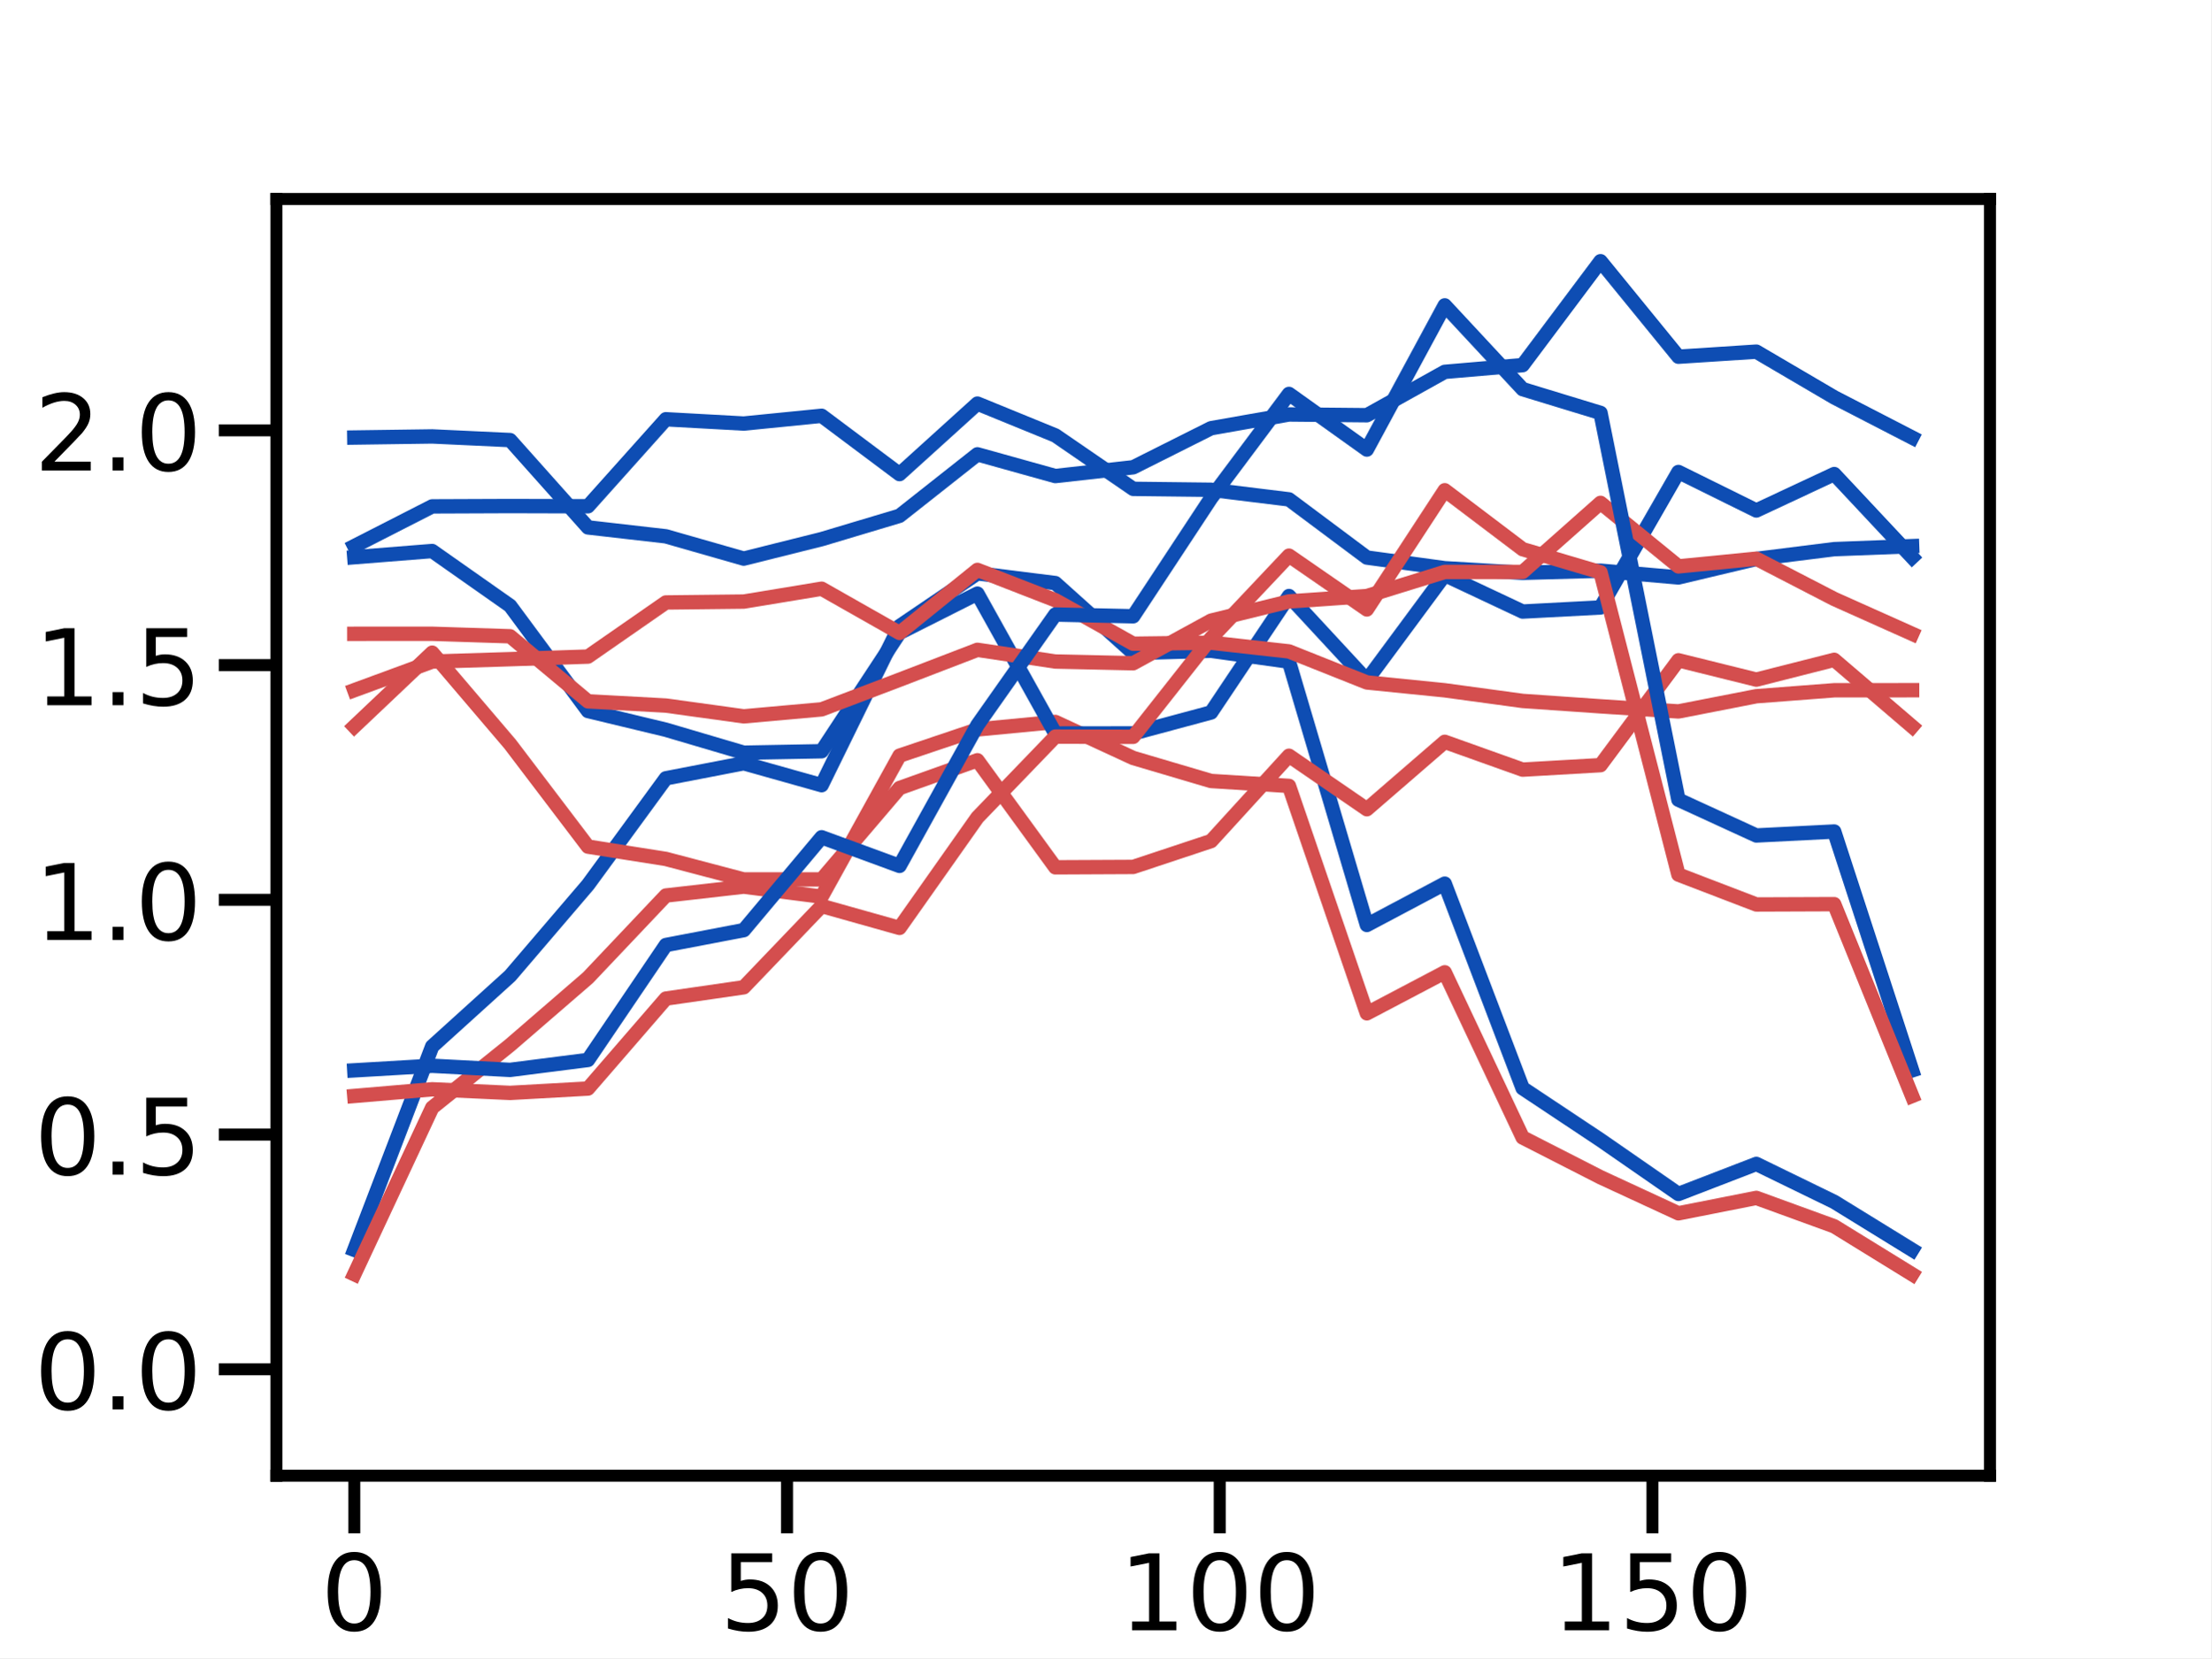
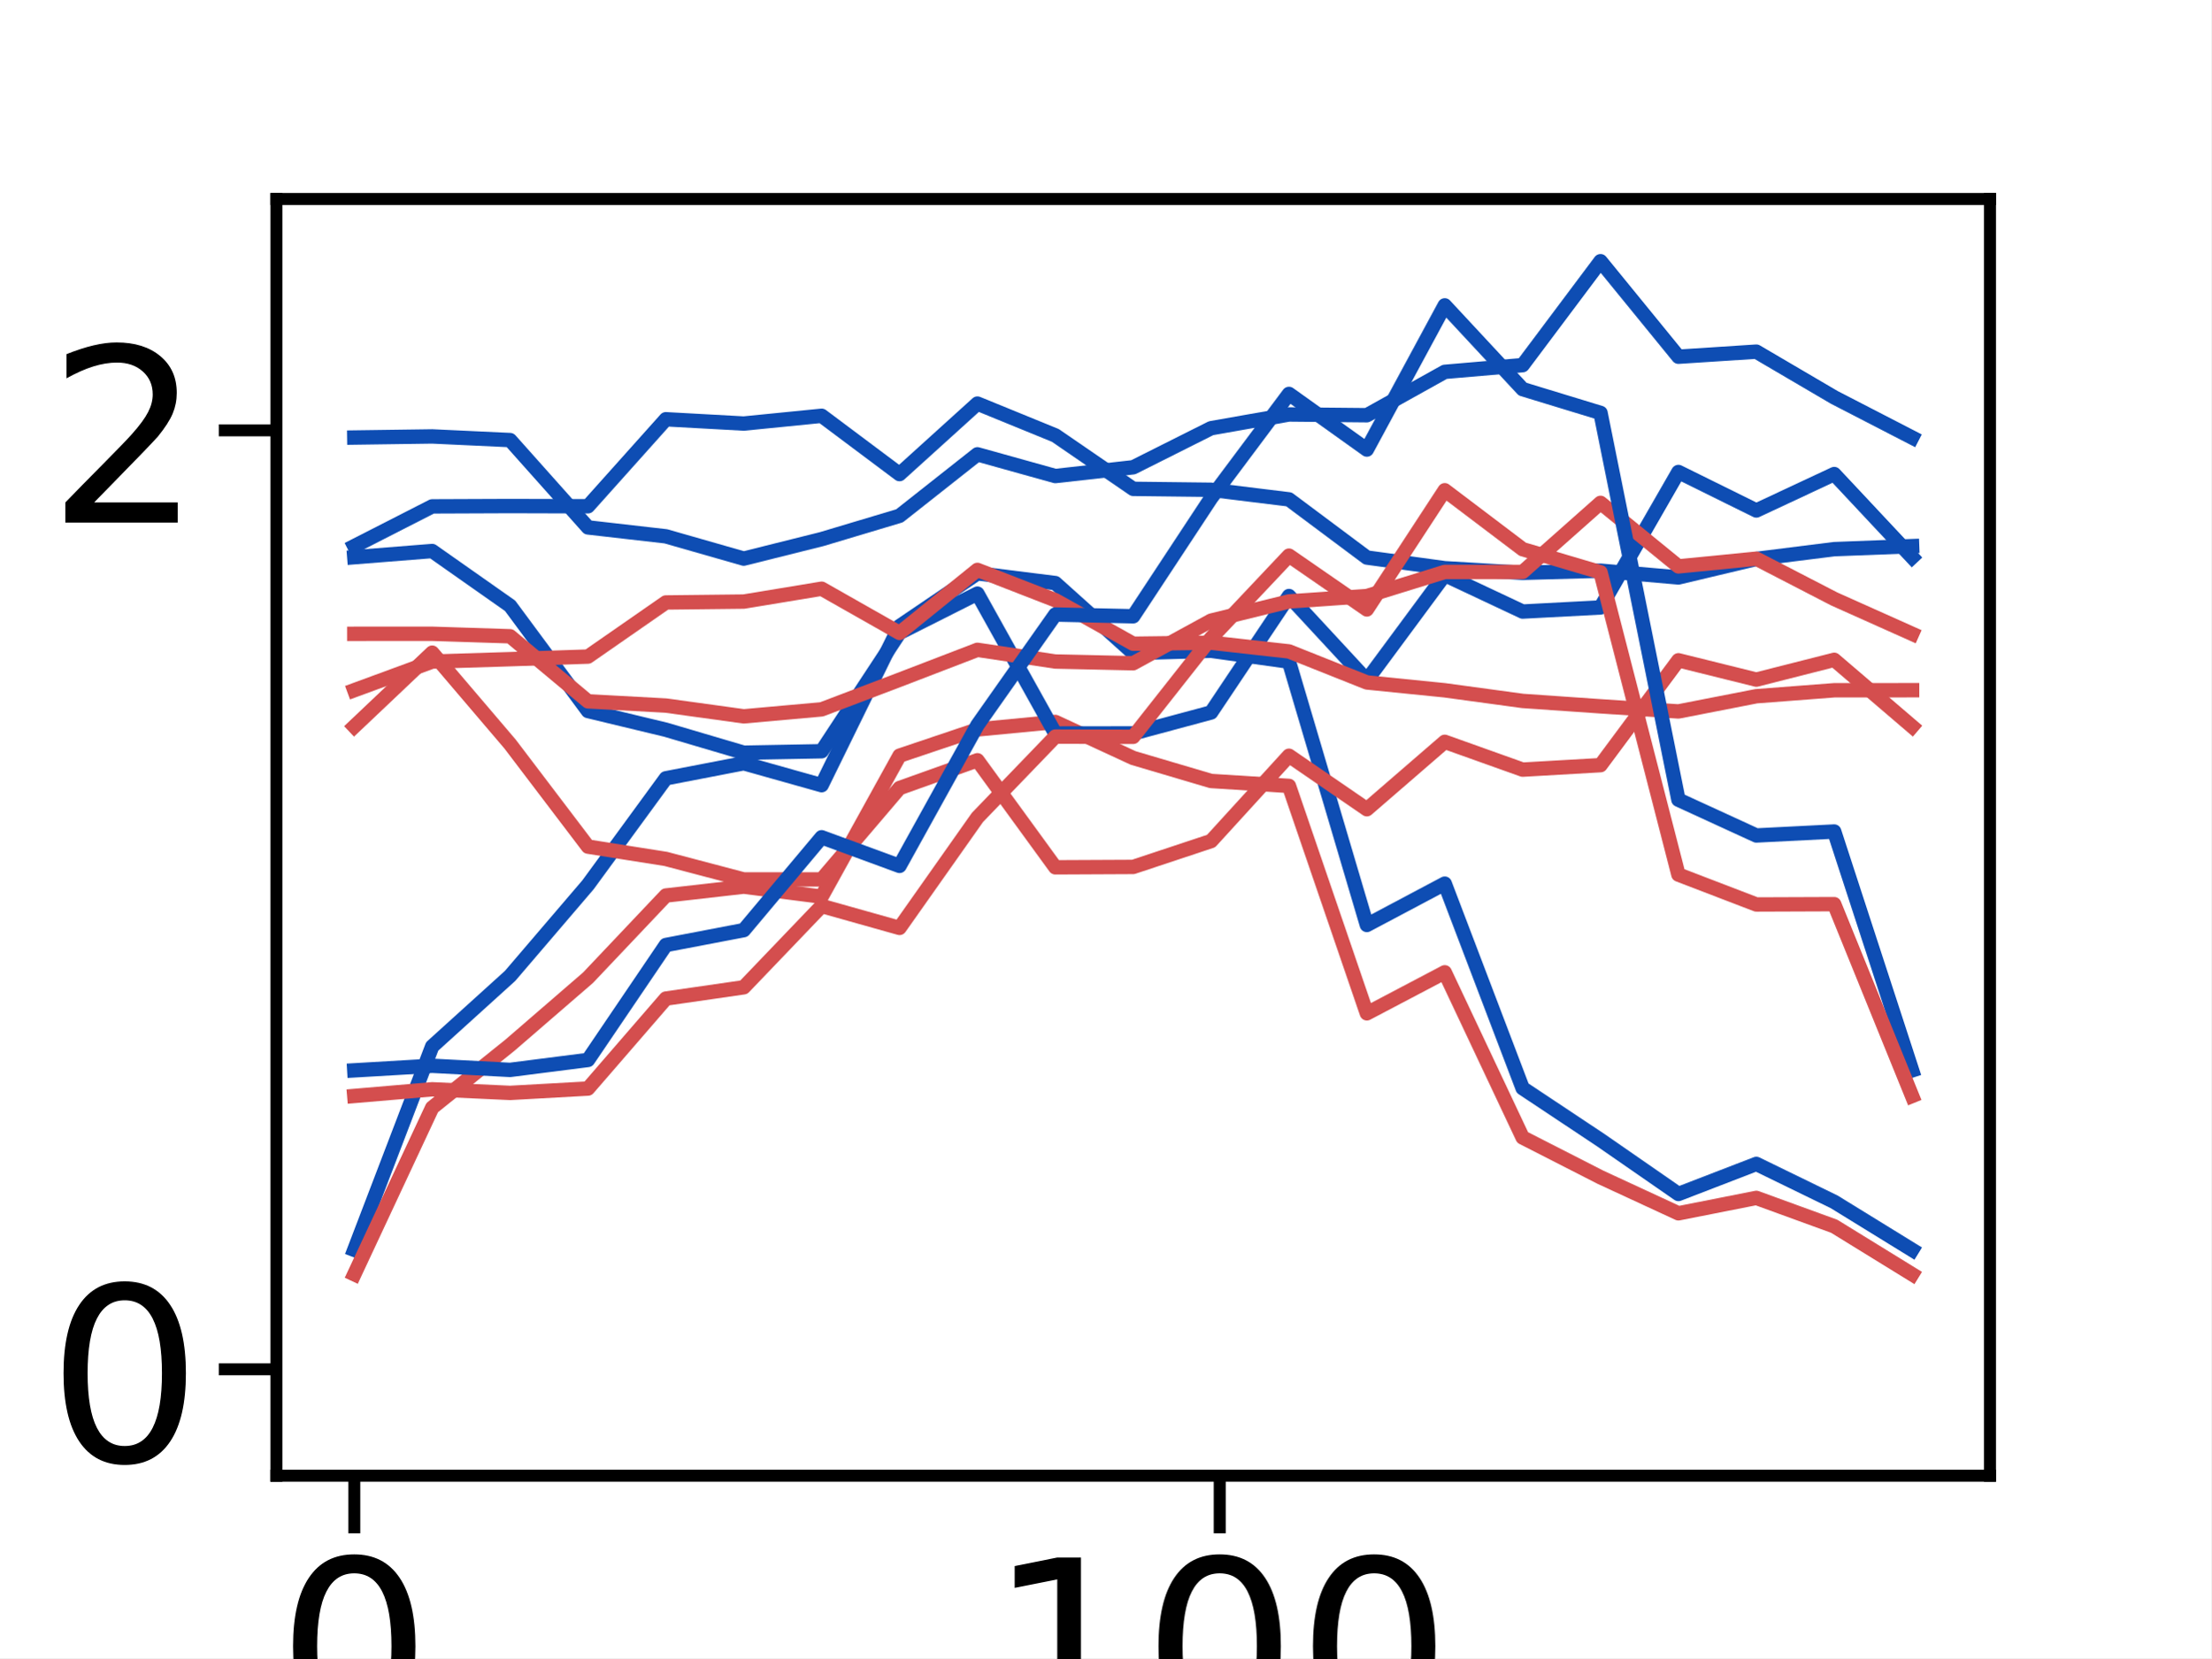
<svg xmlns="http://www.w3.org/2000/svg" xmlns:xlink="http://www.w3.org/1999/xlink" height="345.6pt" version="1.1" viewBox="0 0 460.8 345.6" width="460.8pt">
  <defs>
    <style type="text/css">
*{stroke-linecap:butt;stroke-linejoin:round;}
  </style>
  </defs>
  <g id="figure_1">
    <g id="patch_1">
      <path d="M 0 345.6  L 460.8 345.6  L 460.8 0  L 0 0  z " style="fill:#ffffff;" />
    </g>
    <g id="axes_1">
      <g id="patch_2">
        <path d="M 57.6 307.584  L 414.72 307.584  L 414.72 41.472  L 57.6 41.472  z " style="fill:#ffffff;" />
      </g>
      <g id="matplotlib.axis_1">
        <g id="xtick_1">
          <g id="line2d_1">
            <defs>
-               <path d="M 0 0  L 0 12  " id="m61aeab9443" style="stroke:#000000;stroke-width:2.5;" />
+               <path d="M 0 0  L 0 12  " id="m897a55c49e" style="stroke:#000000;stroke-width:2.5;" />
            </defs>
            <g>
-               <use style="stroke:#000000;stroke-width:2.5;" x="73.833" xlink:href="#m61aeab9443" y="307.584" />
+               <use style="stroke:#000000;stroke-width:2.5;" x="73.833" xlink:href="#m897a55c49e" y="307.584" />
            </g>
          </g>
          <g id="text_1">
            <defs>
              <path d="M 31.781 66.406  Q 24.172 66.406 20.328 58.906  Q 16.5 51.422 16.5 36.375  Q 16.5 21.391 20.328 13.891  Q 24.172 6.391 31.781 6.391  Q 39.453 6.391 43.281 13.891  Q 47.125 21.391 47.125 36.375  Q 47.125 51.422 43.281 58.906  Q 39.453 66.406 31.781 66.406  z M 31.781 74.219  Q 44.047 74.219 50.516 64.516  Q 56.984 54.828 56.984 36.375  Q 56.984 17.969 50.516 8.266  Q 44.047 -1.422 31.781 -1.422  Q 19.531 -1.422 13.062 8.266  Q 6.594 17.969 6.594 36.375  Q 6.594 54.828 13.062 64.516  Q 19.531 74.219 31.781 74.219  z " id="DejaVuSans-48" />
            </defs>
-             <g transform="translate(66.83398 339.8006)scale(0.22 -0.22)">
+             <g transform="translate(57.7356 361.5321)scale(0.506 -0.506)">
              <use xlink:href="#DejaVuSans-48" />
            </g>
          </g>
        </g>
        <g id="xtick_2">
          <g id="line2d_2">
            <g>
-               <use style="stroke:#000000;stroke-width:2.5;" x="164.015" xlink:href="#m61aeab9443" y="307.584" />
+               <use style="stroke:#000000;stroke-width:2.5;" x="254.196" xlink:href="#m897a55c49e" y="307.584" />
            </g>
          </g>
          <g id="text_2">
            <defs>
-               <path d="M 10.797 72.906  L 49.516 72.906  L 49.516 64.594  L 19.828 64.594  L 19.828 46.734  Q 21.969 47.469 24.109 47.828  Q 26.266 48.188 28.422 48.188  Q 40.625 48.188 47.75 41.5  Q 54.891 34.812 54.891 23.391  Q 54.891 11.625 47.562 5.094  Q 40.234 -1.422 26.906 -1.422  Q 22.312 -1.422 17.547 -0.641  Q 12.797 0.141 7.719 1.703  L 7.719 11.625  Q 12.109 9.234 16.797 8.062  Q 21.484 6.891 26.703 6.891  Q 35.156 6.891 40.078 11.328  Q 45.016 15.766 45.016 23.391  Q 45.016 31 40.078 35.438  Q 35.156 39.891 26.703 39.891  Q 22.75 39.891 18.812 39.016  Q 14.891 38.141 10.797 36.281  z " id="DejaVuSans-53" />
-             </defs>
-             <g transform="translate(150.017 339.8006)scale(0.22 -0.22)">
-               <use xlink:href="#DejaVuSans-53" />
-               <use x="63.623" xlink:href="#DejaVuSans-48" />
-             </g>
-           </g>
-         </g>
-         <g id="xtick_3">
-           <g id="line2d_3">
-             <g>
-               <use style="stroke:#000000;stroke-width:2.5;" x="254.196" xlink:href="#m61aeab9443" y="307.584" />
-             </g>
-           </g>
-           <g id="text_3">
-             <defs>
              <path d="M 12.406 8.297  L 28.516 8.297  L 28.516 63.922  L 10.984 60.406  L 10.984 69.391  L 28.422 72.906  L 38.281 72.906  L 38.281 8.297  L 54.391 8.297  L 54.391 0  L 12.406 0  z " id="DejaVuSans-49" />
            </defs>
-             <g transform="translate(233.2001 339.8006)scale(0.22 -0.22)">
+             <g transform="translate(205.905 361.5321)scale(0.506 -0.506)">
              <use xlink:href="#DejaVuSans-49" />
              <use x="63.623" xlink:href="#DejaVuSans-48" />
              <use x="127.246" xlink:href="#DejaVuSans-48" />
            </g>
          </g>
        </g>
-         <g id="xtick_4">
-           <g id="line2d_4">
-             <g>
-               <use style="stroke:#000000;stroke-width:2.5;" x="344.378" xlink:href="#m61aeab9443" y="307.584" />
-             </g>
-           </g>
-           <g id="text_4">
-             <g transform="translate(323.3819 339.8006)scale(0.22 -0.22)">
-               <use xlink:href="#DejaVuSans-49" />
-               <use x="63.623" xlink:href="#DejaVuSans-53" />
-               <use x="127.246" xlink:href="#DejaVuSans-48" />
-             </g>
-           </g>
-         </g>
-         <g id="text_5">
+         <g id="text_3">
          <defs>
            <path d="M 19.672 64.797  L 19.672 8.109  L 31.594 8.109  Q 46.688 8.109 53.688 14.938  Q 60.688 21.781 60.688 36.531  Q 60.688 51.172 53.688 57.984  Q 46.688 64.797 31.594 64.797  z M 9.812 72.906  L 30.078 72.906  Q 51.266 72.906 61.172 64.094  Q 71.094 55.281 71.094 36.531  Q 71.094 17.672 61.125 8.828  Q 51.172 0 30.078 0  L 9.812 0  z " id="DejaVuSans-68" />
            <path d="M 56.203 29.594  L 56.203 25.203  L 14.891 25.203  Q 15.484 15.922 20.484 11.062  Q 25.484 6.203 34.422 6.203  Q 39.594 6.203 44.453 7.469  Q 49.312 8.734 54.109 11.281  L 54.109 2.781  Q 49.266 0.734 44.188 -0.344  Q 39.109 -1.422 33.891 -1.422  Q 20.797 -1.422 13.156 6.188  Q 5.516 13.812 5.516 26.812  Q 5.516 40.234 12.766 48.109  Q 20.016 56 32.328 56  Q 43.359 56 49.781 48.891  Q 56.203 41.797 56.203 29.594  z M 47.219 32.234  Q 47.125 39.594 43.094 43.984  Q 39.062 48.391 32.422 48.391  Q 24.906 48.391 20.391 44.141  Q 15.875 39.891 15.188 32.172  z " id="DejaVuSans-101" />
            <path d="M 45.406 27.984  Q 45.406 37.75 41.375 43.109  Q 37.359 48.484 30.078 48.484  Q 22.859 48.484 18.828 43.109  Q 14.797 37.75 14.797 27.984  Q 14.797 18.266 18.828 12.891  Q 22.859 7.516 30.078 7.516  Q 37.359 7.516 41.375 12.891  Q 45.406 18.266 45.406 27.984  z M 54.391 6.781  Q 54.391 -7.172 48.188 -13.984  Q 42 -20.797 29.203 -20.797  Q 24.469 -20.797 20.266 -20.094  Q 16.062 -19.391 12.109 -17.922  L 12.109 -9.188  Q 16.062 -11.328 19.922 -12.344  Q 23.781 -13.375 27.781 -13.375  Q 36.625 -13.375 41.016 -8.766  Q 45.406 -4.156 45.406 5.172  L 45.406 9.625  Q 42.625 4.781 38.281 2.391  Q 33.938 0 27.875 0  Q 17.828 0 11.672 7.656  Q 5.516 15.328 5.516 27.984  Q 5.516 40.672 11.672 48.328  Q 17.828 56 27.875 56  Q 33.938 56 38.281 53.609  Q 42.625 51.219 45.406 46.391  L 45.406 54.688  L 54.391 54.688  z " id="DejaVuSans-103" />
            <path d="M 41.109 46.297  Q 39.594 47.172 37.812 47.578  Q 36.031 48 33.891 48  Q 26.266 48 22.188 43.047  Q 18.109 38.094 18.109 28.812  L 18.109 0  L 9.078 0  L 9.078 54.688  L 18.109 54.688  L 18.109 46.188  Q 20.953 51.172 25.484 53.578  Q 30.031 56 36.531 56  Q 37.453 56 38.578 55.875  Q 39.703 55.766 41.062 55.516  z " id="DejaVuSans-114" />
            <path d="M 44.281 53.078  L 44.281 44.578  Q 40.484 46.531 36.375 47.5  Q 32.281 48.484 27.875 48.484  Q 21.188 48.484 17.844 46.438  Q 14.5 44.391 14.5 40.281  Q 14.5 37.156 16.891 35.375  Q 19.281 33.594 26.516 31.984  L 29.594 31.297  Q 39.156 29.25 43.188 25.516  Q 47.219 21.781 47.219 15.094  Q 47.219 7.469 41.188 3.016  Q 35.156 -1.422 24.609 -1.422  Q 20.219 -1.422 15.453 -0.562  Q 10.688 0.297 5.422 2  L 5.422 11.281  Q 10.406 8.688 15.234 7.391  Q 20.062 6.109 24.812 6.109  Q 31.156 6.109 34.562 8.281  Q 37.984 10.453 37.984 14.406  Q 37.984 18.062 35.516 20.016  Q 33.062 21.969 24.703 23.781  L 21.578 24.516  Q 13.234 26.266 9.516 29.906  Q 5.812 33.547 5.812 39.891  Q 5.812 47.609 11.281 51.797  Q 16.75 56 26.812 56  Q 31.781 56 36.172 55.266  Q 40.578 54.547 44.281 53.078  z " id="DejaVuSans-115" />
          </defs>
-           <g transform="translate(185.97 366.6121)scale(0.24 -0.24)">
+           <g transform="translate(120.723 417.9987)scale(0.552 -0.552)">
            <use xlink:href="#DejaVuSans-68" />
            <use x="77.002" xlink:href="#DejaVuSans-101" />
            <use x="138.525" xlink:href="#DejaVuSans-103" />
            <use x="202.002" xlink:href="#DejaVuSans-114" />
            <use x="243.084" xlink:href="#DejaVuSans-101" />
            <use x="304.607" xlink:href="#DejaVuSans-101" />
            <use x="366.131" xlink:href="#DejaVuSans-115" />
          </g>
        </g>
      </g>
      <g id="matplotlib.axis_2">
        <g id="ytick_1">
-           <g id="line2d_5">
+           <g id="line2d_3">
            <defs>
-               <path d="M 0 0  L -12 0  " id="m67faf5cc9e" style="stroke:#000000;stroke-width:2.5;" />
+               <path d="M 0 0  L -12 0  " id="m338dd43d6b" style="stroke:#000000;stroke-width:2.5;" />
            </defs>
            <g>
-               <use style="stroke:#000000;stroke-width:2.5;" x="57.6" xlink:href="#m67faf5cc9e" y="285.408" />
+               <use style="stroke:#000000;stroke-width:2.5;" x="57.6" xlink:href="#m338dd43d6b" y="285.408" />
            </g>
          </g>
-           <g id="text_6">
-             <defs>
-               <path d="M 10.688 12.406  L 21 12.406  L 21 0  L 10.688 0  z " id="DejaVuSans-46" />
-             </defs>
-             <g transform="translate(7.113125 293.7663)scale(0.22 -0.22)">
+           <g id="text_4">
+             <g transform="translate(9.90575 304.632)scale(0.506 -0.506)">
              <use xlink:href="#DejaVuSans-48" />
-               <use x="63.623" xlink:href="#DejaVuSans-46" />
-               <use x="95.41" xlink:href="#DejaVuSans-48" />
            </g>
          </g>
        </g>
        <g id="ytick_2">
-           <g id="line2d_6">
+           <g id="line2d_4">
            <g>
-               <use style="stroke:#000000;stroke-width:2.5;" x="57.6" xlink:href="#m67faf5cc9e" y="236.481" />
+               <use style="stroke:#000000;stroke-width:2.5;" x="57.6" xlink:href="#m338dd43d6b" y="89.698" />
            </g>
          </g>
-           <g id="text_7">
-             <g transform="translate(7.113125 244.8389)scale(0.22 -0.22)">
-               <use xlink:href="#DejaVuSans-48" />
-               <use x="63.623" xlink:href="#DejaVuSans-46" />
-               <use x="95.41" xlink:href="#DejaVuSans-53" />
+           <g id="text_5">
+             <defs>
+               <path d="M 19.188 8.297  L 53.609 8.297  L 53.609 0  L 7.328 0  L 7.328 8.297  Q 12.938 14.109 22.625 23.891  Q 32.328 33.688 34.812 36.531  Q 39.547 41.844 41.422 45.531  Q 43.312 49.219 43.312 52.781  Q 43.312 58.594 39.234 62.25  Q 35.156 65.922 28.609 65.922  Q 23.969 65.922 18.812 64.312  Q 13.672 62.703 7.812 59.422  L 7.812 69.391  Q 13.766 71.781 18.938 73  Q 24.125 74.219 28.422 74.219  Q 39.75 74.219 46.484 68.547  Q 53.219 62.891 53.219 53.422  Q 53.219 48.922 51.531 44.891  Q 49.859 40.875 45.406 35.406  Q 44.188 33.984 37.641 27.219  Q 31.109 20.453 19.188 8.297  z " id="DejaVuSans-50" />
+             </defs>
+             <g transform="translate(9.90575 108.9224)scale(0.506 -0.506)">
+               <use xlink:href="#DejaVuSans-50" />
            </g>
          </g>
        </g>
-         <g id="ytick_3">
-           <g id="line2d_7">
-             <g>
-               <use style="stroke:#000000;stroke-width:2.5;" x="57.6" xlink:href="#m67faf5cc9e" y="187.553" />
-             </g>
-           </g>
-           <g id="text_8">
-             <g transform="translate(7.113125 195.9114)scale(0.22 -0.22)">
-               <use xlink:href="#DejaVuSans-49" />
-               <use x="63.623" xlink:href="#DejaVuSans-46" />
-               <use x="95.41" xlink:href="#DejaVuSans-48" />
-             </g>
-           </g>
-         </g>
-         <g id="ytick_4">
-           <g id="line2d_8">
-             <g>
-               <use style="stroke:#000000;stroke-width:2.5;" x="57.6" xlink:href="#m67faf5cc9e" y="138.626" />
-             </g>
-           </g>
-           <g id="text_9">
-             <g transform="translate(7.113125 146.984)scale(0.22 -0.22)">
-               <use xlink:href="#DejaVuSans-49" />
-               <use x="63.623" xlink:href="#DejaVuSans-46" />
-               <use x="95.41" xlink:href="#DejaVuSans-53" />
-             </g>
-           </g>
-         </g>
-         <g id="ytick_5">
-           <g id="line2d_9">
-             <g>
-               <use style="stroke:#000000;stroke-width:2.5;" x="57.6" xlink:href="#m67faf5cc9e" y="89.698" />
-             </g>
-           </g>
-           <g id="text_10">
-             <defs>
-               <path d="M 19.188 8.297  L 53.609 8.297  L 53.609 0  L 7.328 0  L 7.328 8.297  Q 12.938 14.109 22.625 23.891  Q 32.328 33.688 34.812 36.531  Q 39.547 41.844 41.422 45.531  Q 43.312 49.219 43.312 52.781  Q 43.312 58.594 39.234 62.25  Q 35.156 65.922 28.609 65.922  Q 23.969 65.922 18.812 64.312  Q 13.672 62.703 7.812 59.422  L 7.812 69.391  Q 13.766 71.781 18.938 73  Q 24.125 74.219 28.422 74.219  Q 39.75 74.219 46.484 68.547  Q 53.219 62.891 53.219 53.422  Q 53.219 48.922 51.531 44.891  Q 49.859 40.875 45.406 35.406  Q 44.188 33.984 37.641 27.219  Q 31.109 20.453 19.188 8.297  z " id="DejaVuSans-50" />
-             </defs>
-             <g transform="translate(7.113125 98.0566)scale(0.22 -0.22)">
-               <use xlink:href="#DejaVuSans-50" />
-               <use x="63.623" xlink:href="#DejaVuSans-46" />
-               <use x="95.41" xlink:href="#DejaVuSans-48" />
-             </g>
-           </g>
-         </g>
-         <g id="text_11">
+         <g id="text_6">
          <defs>
            <path d="M 34.188 63.188  L 20.797 26.906  L 47.609 26.906  z M 28.609 72.906  L 39.797 72.906  L 67.578 0  L 57.328 0  L 50.688 18.703  L 17.828 18.703  L 11.188 0  L 0.781 0  z " id="DejaVuSans-65" />
            <path d="M 48.781 52.594  L 48.781 44.188  Q 44.969 46.297 41.141 47.344  Q 37.312 48.391 33.406 48.391  Q 24.656 48.391 19.812 42.844  Q 14.984 37.312 14.984 27.297  Q 14.984 17.281 19.812 11.734  Q 24.656 6.203 33.406 6.203  Q 37.312 6.203 41.141 7.25  Q 44.969 8.297 48.781 10.406  L 48.781 2.094  Q 45.016 0.344 40.984 -0.531  Q 36.969 -1.422 32.422 -1.422  Q 20.062 -1.422 12.781 6.344  Q 5.516 14.109 5.516 27.297  Q 5.516 40.672 12.859 48.328  Q 20.219 56 33.016 56  Q 37.156 56 41.109 55.141  Q 45.062 54.297 48.781 52.594  z " id="DejaVuSans-99" />
            <path d="M 18.312 70.219  L 18.312 54.688  L 36.812 54.688  L 36.812 47.703  L 18.312 47.703  L 18.312 18.016  Q 18.312 11.328 20.141 9.422  Q 21.969 7.516 27.594 7.516  L 36.812 7.516  L 36.812 0  L 27.594 0  Q 17.188 0 13.234 3.875  Q 9.281 7.766 9.281 18.016  L 9.281 47.703  L 2.688 47.703  L 2.688 54.688  L 9.281 54.688  L 9.281 70.219  z " id="DejaVuSans-116" />
            <path d="M 9.422 54.688  L 18.406 54.688  L 18.406 0  L 9.422 0  z M 9.422 75.984  L 18.406 75.984  L 18.406 64.594  L 9.422 64.594  z " id="DejaVuSans-105" />
            <path d="M 2.984 54.688  L 12.5 54.688  L 29.594 8.797  L 46.688 54.688  L 56.203 54.688  L 35.688 0  L 23.484 0  z " id="DejaVuSans-118" />
            <path d="M 34.281 27.484  Q 23.391 27.484 19.188 25  Q 14.984 22.516 14.984 16.5  Q 14.984 11.719 18.141 8.906  Q 21.297 6.109 26.703 6.109  Q 34.188 6.109 38.703 11.406  Q 43.219 16.703 43.219 25.484  L 43.219 27.484  z M 52.203 31.203  L 52.203 0  L 43.219 0  L 43.219 8.297  Q 40.141 3.328 35.547 0.953  Q 30.953 -1.422 24.312 -1.422  Q 15.922 -1.422 10.953 3.297  Q 6 8.016 6 15.922  Q 6 25.141 12.172 29.828  Q 18.359 34.516 30.609 34.516  L 43.219 34.516  L 43.219 35.406  Q 43.219 41.609 39.141 45  Q 35.062 48.391 27.688 48.391  Q 23 48.391 18.547 47.266  Q 14.109 46.141 10.016 43.891  L 10.016 52.203  Q 14.938 54.109 19.578 55.047  Q 24.219 56 28.609 56  Q 40.484 56 46.344 49.844  Q 52.203 43.703 52.203 31.203  z " id="DejaVuSans-97" />
            <path d="M 30.609 48.391  Q 23.391 48.391 19.188 42.75  Q 14.984 37.109 14.984 27.297  Q 14.984 17.484 19.156 11.844  Q 23.344 6.203 30.609 6.203  Q 37.797 6.203 41.984 11.859  Q 46.188 17.531 46.188 27.297  Q 46.188 37.016 41.984 42.703  Q 37.797 48.391 30.609 48.391  z M 30.609 56  Q 42.328 56 49.016 48.375  Q 55.719 40.766 55.719 27.297  Q 55.719 13.875 49.016 6.219  Q 42.328 -1.422 30.609 -1.422  Q 18.844 -1.422 12.172 6.219  Q 5.516 13.875 5.516 27.297  Q 5.516 40.766 12.172 48.375  Q 18.844 56 30.609 56  z " id="DejaVuSans-111" />
            <path d="M 54.891 33.016  L 54.891 0  L 45.906 0  L 45.906 32.719  Q 45.906 40.484 42.875 44.328  Q 39.844 48.188 33.797 48.188  Q 26.516 48.188 22.312 43.547  Q 18.109 38.922 18.109 30.906  L 18.109 0  L 9.078 0  L 9.078 54.688  L 18.109 54.688  L 18.109 46.188  Q 21.344 51.125 25.703 53.562  Q 30.078 56 35.797 56  Q 45.219 56 50.047 50.172  Q 54.891 44.344 54.891 33.016  z " id="DejaVuSans-110" />
          </defs>
-           <g transform="translate(-1.878125 234.813)rotate(-90)scale(0.24 -0.24)">
+           <g transform="translate(-5.574125 313.1835)rotate(-90)scale(0.552 -0.552)">
            <use xlink:href="#DejaVuSans-65" />
            <use x="68.393" xlink:href="#DejaVuSans-99" />
            <use x="123.373" xlink:href="#DejaVuSans-116" />
            <use x="162.582" xlink:href="#DejaVuSans-105" />
            <use x="190.365" xlink:href="#DejaVuSans-118" />
            <use x="249.545" xlink:href="#DejaVuSans-97" />
            <use x="310.824" xlink:href="#DejaVuSans-116" />
            <use x="350.033" xlink:href="#DejaVuSans-105" />
            <use x="377.816" xlink:href="#DejaVuSans-111" />
            <use x="438.998" xlink:href="#DejaVuSans-110" />
          </g>
        </g>
      </g>
+       <g id="line2d_5">
+         <path clip-path="url(#p6a0117d6bb)" d="M 73.833 260.507  L 90.065 218.11  L 106.298 203.411  L 122.531 184.428  L 138.764 162.222  L 154.996 159.086  L 171.229 163.652  L 187.462 130.513  L 203.695 119.499  L 219.927 121.532  L 236.16 136.115  L 252.393 135.639  L 268.625 137.908  L 284.858 192.789  L 301.091 184.177  L 317.324 226.819  L 333.556 237.613  L 349.789 248.862  L 366.022 242.599  L 382.255 250.506  L 398.487 260.507  " style="fill:none;stroke:#0e4db3;stroke-linecap:square;stroke-width:3;" />
+       </g>
+       <g id="line2d_6">
+         <path clip-path="url(#p6a0117d6bb)" d="M 73.833 265.595  L 90.065 230.872  L 106.298 217.829  L 122.531 203.796  L 138.764 186.652  L 154.996 184.804  L 171.229 186.889  L 187.462 157.499  L 203.695 152.034  L 219.927 150.475  L 236.16 157.983  L 252.393 162.782  L 268.625 163.805  L 284.858 211.207  L 301.091 202.663  L 317.324 237.092  L 333.556 245.38  L 349.789 252.894  L 366.022 249.68  L 382.255 255.595  L 398.487 265.595  " style="fill:none;stroke:#d44e4e;stroke-linecap:square;stroke-width:3;" />
+       </g>
+       <g id="line2d_7">
+         <path clip-path="url(#p6a0117d6bb)" d="M 73.833 116.135  L 90.065 114.849  L 106.298 126.259  L 122.531 148.191  L 138.764 152.097  L 154.996 156.886  L 171.229 156.582  L 187.462 131.901  L 203.695 123.726  L 219.927 152.883  L 236.16 152.864  L 252.393 148.498  L 268.625 124.231  L 284.858 141.771  L 301.091 119.829  L 317.324 127.465  L 333.556 126.61  L 349.789 98.375  L 366.022 106.396  L 382.255 98.805  L 398.487 116.135  " style="fill:none;stroke:#0e4db3;stroke-linecap:square;stroke-width:3;" />
+       </g>
+       <g id="line2d_8">
+         <path clip-path="url(#p6a0117d6bb)" d="M 73.833 151.416  L 90.065 136.036  L 106.298 155.084  L 122.531 176.458  L 138.764 179.029  L 154.996 183.305  L 171.229 183.3  L 187.462 164.251  L 203.695 158.463  L 219.927 180.775  L 236.16 180.695  L 252.393 175.304  L 268.625 157.519  L 284.858 168.662  L 301.091 154.619  L 317.324 160.414  L 333.556 159.481  L 349.789 137.624  L 366.022 141.649  L 382.255 137.527  L 398.487 151.416  " style="fill:none;stroke:#d44e4e;stroke-linecap:square;stroke-width:3;" />
+       </g>
+       <g id="line2d_9">
+         <path clip-path="url(#p6a0117d6bb)" d="M 73.833 113.83  L 90.065 105.542  L 106.298 105.476  L 122.531 105.522  L 138.764 87.381  L 154.996 88.28  L 171.229 86.657  L 187.462 98.812  L 203.695 84.115  L 219.927 90.747  L 236.16 101.889  L 252.393 102.082  L 268.625 104.083  L 284.858 116.208  L 301.091 118.432  L 317.324 119.394  L 333.556 118.946  L 349.789 120.355  L 366.022 116.493  L 382.255 114.457  L 398.487 113.83  " style="fill:none;stroke:#0e4db3;stroke-linecap:square;stroke-width:3;" />
+       </g>
      <g id="line2d_10">
-         <path clip-path="url(#p3f57f5b739)" d="M 73.833 260.507  L 90.065 218.11  L 106.298 203.411  L 122.531 184.428  L 138.764 162.222  L 154.996 159.086  L 171.229 163.652  L 187.462 130.513  L 203.695 119.499  L 219.927 121.532  L 236.16 136.115  L 252.393 135.639  L 268.625 137.908  L 284.858 192.789  L 301.091 184.177  L 317.324 226.819  L 333.556 237.613  L 349.789 248.862  L 366.022 242.599  L 382.255 250.506  L 398.487 260.507  " style="fill:none;stroke:#0e4db3;stroke-linecap:square;stroke-width:3;" />
+         <path clip-path="url(#p6a0117d6bb)" d="M 73.833 143.86  L 90.065 137.893  L 106.298 137.393  L 122.531 136.85  L 138.764 125.571  L 154.996 125.385  L 171.229 122.705  L 187.462 131.913  L 203.695 118.782  L 219.927 125.095  L 236.16 134.171  L 252.393 133.961  L 268.625 135.774  L 284.858 142.241  L 301.091 143.878  L 317.324 146.093  L 333.556 147.217  L 349.789 148.283  L 366.022 145.113  L 382.255 143.872  L 398.487 143.86  " style="fill:none;stroke:#d44e4e;stroke-linecap:square;stroke-width:3;" />
      </g>
      <g id="line2d_11">
-         <path clip-path="url(#p3f57f5b739)" d="M 73.833 265.595  L 90.065 230.872  L 106.298 217.829  L 122.531 203.796  L 138.764 186.652  L 154.996 184.804  L 171.229 186.889  L 187.462 157.499  L 203.695 152.034  L 219.927 150.475  L 236.16 157.983  L 252.393 162.782  L 268.625 163.805  L 284.858 211.207  L 301.091 202.663  L 317.324 237.092  L 333.556 245.38  L 349.789 252.894  L 366.022 249.68  L 382.255 255.595  L 398.487 265.595  " style="fill:none;stroke:#d44e4e;stroke-linecap:square;stroke-width:3;" />
+         <path clip-path="url(#p6a0117d6bb)" d="M 73.833 91.192  L 90.065 90.961  L 106.298 91.724  L 122.531 109.926  L 138.764 111.784  L 154.996 116.429  L 171.229 112.37  L 187.462 107.51  L 203.695 94.692  L 219.927 99.221  L 236.16 97.392  L 252.393 89.247  L 268.625 86.384  L 284.858 86.542  L 301.091 77.5  L 317.324 76.099  L 333.556 54.441  L 349.789 74.348  L 366.022 73.29  L 382.255 82.817  L 398.487 91.192  " style="fill:none;stroke:#0e4db3;stroke-linecap:square;stroke-width:3;" />
      </g>
      <g id="line2d_12">
-         <path clip-path="url(#p3f57f5b739)" d="M 73.833 116.135  L 90.065 114.849  L 106.298 126.259  L 122.531 148.191  L 138.764 152.097  L 154.996 156.886  L 171.229 156.582  L 187.462 131.901  L 203.695 123.726  L 219.927 152.883  L 236.16 152.864  L 252.393 148.498  L 268.625 124.231  L 284.858 141.771  L 301.091 119.829  L 317.324 127.465  L 333.556 126.61  L 349.789 98.375  L 366.022 106.396  L 382.255 98.805  L 398.487 116.135  " style="fill:none;stroke:#0e4db3;stroke-linecap:square;stroke-width:3;" />
+         <path clip-path="url(#p6a0117d6bb)" d="M 73.833 132.103  L 90.065 132.095  L 106.298 132.619  L 122.531 146.175  L 138.764 147.061  L 154.996 149.304  L 171.229 147.85  L 187.462 141.679  L 203.695 135.441  L 219.927 137.88  L 236.16 138.237  L 252.393 129.36  L 268.625 125.353  L 284.858 124.237  L 301.091 119.206  L 317.324 119.203  L 333.556 104.809  L 349.789 118.049  L 366.022 116.449  L 382.255 124.838  L 398.487 132.103  " style="fill:none;stroke:#d44e4e;stroke-linecap:square;stroke-width:3;" />
      </g>
      <g id="line2d_13">
-         <path clip-path="url(#p3f57f5b739)" d="M 73.833 151.416  L 90.065 136.036  L 106.298 155.084  L 122.531 176.458  L 138.764 179.029  L 154.996 183.305  L 171.229 183.3  L 187.462 164.251  L 203.695 158.463  L 219.927 180.775  L 236.16 180.695  L 252.393 175.304  L 268.625 157.519  L 284.858 168.662  L 301.091 154.619  L 317.324 160.414  L 333.556 159.481  L 349.789 137.624  L 366.022 141.649  L 382.255 137.527  L 398.487 151.416  " style="fill:none;stroke:#d44e4e;stroke-linecap:square;stroke-width:3;" />
+         <path clip-path="url(#p6a0117d6bb)" d="M 73.833 223.096  L 90.065 222.144  L 106.298 223  L 122.531 220.928  L 138.764 196.974  L 154.996 193.87  L 171.229 174.513  L 187.462 180.476  L 203.695 151.139  L 219.927 128.087  L 236.16 128.45  L 252.393 103.811  L 268.625 82.101  L 284.858 93.696  L 301.091 63.648  L 317.324 81.109  L 333.556 86.062  L 349.789 166.685  L 366.022 174.137  L 382.255 173.314  L 398.487 223.096  " style="fill:none;stroke:#0e4db3;stroke-linecap:square;stroke-width:3;" />
      </g>
      <g id="line2d_14">
-         <path clip-path="url(#p3f57f5b739)" d="M 73.833 113.83  L 90.065 105.542  L 106.298 105.476  L 122.531 105.522  L 138.764 87.381  L 154.996 88.28  L 171.229 86.657  L 187.462 98.812  L 203.695 84.115  L 219.927 90.747  L 236.16 101.889  L 252.393 102.082  L 268.625 104.083  L 284.858 116.208  L 301.091 118.432  L 317.324 119.394  L 333.556 118.946  L 349.789 120.355  L 366.022 116.493  L 382.255 114.457  L 398.487 113.83  " style="fill:none;stroke:#0e4db3;stroke-linecap:square;stroke-width:3;" />
-       </g>
-       <g id="line2d_15">
-         <path clip-path="url(#p3f57f5b739)" d="M 73.833 143.86  L 90.065 137.893  L 106.298 137.393  L 122.531 136.85  L 138.764 125.571  L 154.996 125.385  L 171.229 122.705  L 187.462 131.913  L 203.695 118.782  L 219.927 125.095  L 236.16 134.171  L 252.393 133.961  L 268.625 135.774  L 284.858 142.241  L 301.091 143.878  L 317.324 146.093  L 333.556 147.217  L 349.789 148.283  L 366.022 145.113  L 382.255 143.872  L 398.487 143.86  " style="fill:none;stroke:#d44e4e;stroke-linecap:square;stroke-width:3;" />
-       </g>
-       <g id="line2d_16">
-         <path clip-path="url(#p3f57f5b739)" d="M 73.833 91.192  L 90.065 90.961  L 106.298 91.724  L 122.531 109.926  L 138.764 111.784  L 154.996 116.429  L 171.229 112.37  L 187.462 107.51  L 203.695 94.692  L 219.927 99.221  L 236.16 97.392  L 252.393 89.247  L 268.625 86.384  L 284.858 86.542  L 301.091 77.5  L 317.324 76.099  L 333.556 54.441  L 349.789 74.348  L 366.022 73.29  L 382.255 82.817  L 398.487 91.192  " style="fill:none;stroke:#0e4db3;stroke-linecap:square;stroke-width:3;" />
-       </g>
-       <g id="line2d_17">
-         <path clip-path="url(#p3f57f5b739)" d="M 73.833 132.103  L 90.065 132.095  L 106.298 132.619  L 122.531 146.175  L 138.764 147.061  L 154.996 149.304  L 171.229 147.85  L 187.462 141.679  L 203.695 135.441  L 219.927 137.88  L 236.16 138.237  L 252.393 129.36  L 268.625 125.353  L 284.858 124.237  L 301.091 119.206  L 317.324 119.203  L 333.556 104.809  L 349.789 118.049  L 366.022 116.449  L 382.255 124.838  L 398.487 132.103  " style="fill:none;stroke:#d44e4e;stroke-linecap:square;stroke-width:3;" />
-       </g>
-       <g id="line2d_18">
-         <path clip-path="url(#p3f57f5b739)" d="M 73.833 223.096  L 90.065 222.144  L 106.298 223  L 122.531 220.928  L 138.764 196.974  L 154.996 193.87  L 171.229 174.513  L 187.462 180.476  L 203.695 151.139  L 219.927 128.087  L 236.16 128.45  L 252.393 103.811  L 268.625 82.101  L 284.858 93.696  L 301.091 63.648  L 317.324 81.109  L 333.556 86.062  L 349.789 166.685  L 366.022 174.137  L 382.255 173.314  L 398.487 223.096  " style="fill:none;stroke:#0e4db3;stroke-linecap:square;stroke-width:3;" />
-       </g>
-       <g id="line2d_19">
-         <path clip-path="url(#p3f57f5b739)" d="M 73.833 228.436  L 90.065 227.044  L 106.298 227.795  L 122.531 226.891  L 138.764 208.133  L 154.996 205.783  L 171.229 188.837  L 187.462 193.403  L 203.695 170.385  L 219.927 153.53  L 236.16 153.577  L 252.393 132.996  L 268.625 115.807  L 284.858 127.022  L 301.091 102.184  L 317.324 114.471  L 333.556 119.282  L 349.789 182.294  L 366.022 188.518  L 382.255 188.456  L 398.487 228.436  " style="fill:none;stroke:#d44e4e;stroke-linecap:square;stroke-width:3;" />
+         <path clip-path="url(#p6a0117d6bb)" d="M 73.833 228.436  L 90.065 227.044  L 106.298 227.795  L 122.531 226.891  L 138.764 208.133  L 154.996 205.783  L 171.229 188.837  L 187.462 193.403  L 203.695 170.385  L 219.927 153.53  L 236.16 153.577  L 252.393 132.996  L 268.625 115.807  L 284.858 127.022  L 301.091 102.184  L 317.324 114.471  L 333.556 119.282  L 349.789 182.294  L 366.022 188.518  L 382.255 188.456  L 398.487 228.436  " style="fill:none;stroke:#d44e4e;stroke-linecap:square;stroke-width:3;" />
      </g>
      <g id="patch_3">
        <path d="M 57.6 307.584  L 57.6 41.472  " style="fill:none;stroke:#000000;stroke-linecap:square;stroke-linejoin:miter;stroke-width:2.5;" />
      </g>
      <g id="patch_4">
        <path d="M 414.72 307.584  L 414.72 41.472  " style="fill:none;stroke:#000000;stroke-linecap:square;stroke-linejoin:miter;stroke-width:2.5;" />
      </g>
      <g id="patch_5">
        <path d="M 57.6 307.584  L 414.72 307.584  " style="fill:none;stroke:#000000;stroke-linecap:square;stroke-linejoin:miter;stroke-width:2.5;" />
      </g>
      <g id="patch_6">
        <path d="M 57.6 41.472  L 414.72 41.472  " style="fill:none;stroke:#000000;stroke-linecap:square;stroke-linejoin:miter;stroke-width:2.5;" />
      </g>
    </g>
  </g>
  <defs>
-     <clipPath id="p3f57f5b739">
+     <clipPath id="p6a0117d6bb">
      <rect height="266.112" width="357.12" x="57.6" y="41.472" />
    </clipPath>
  </defs>
</svg>
